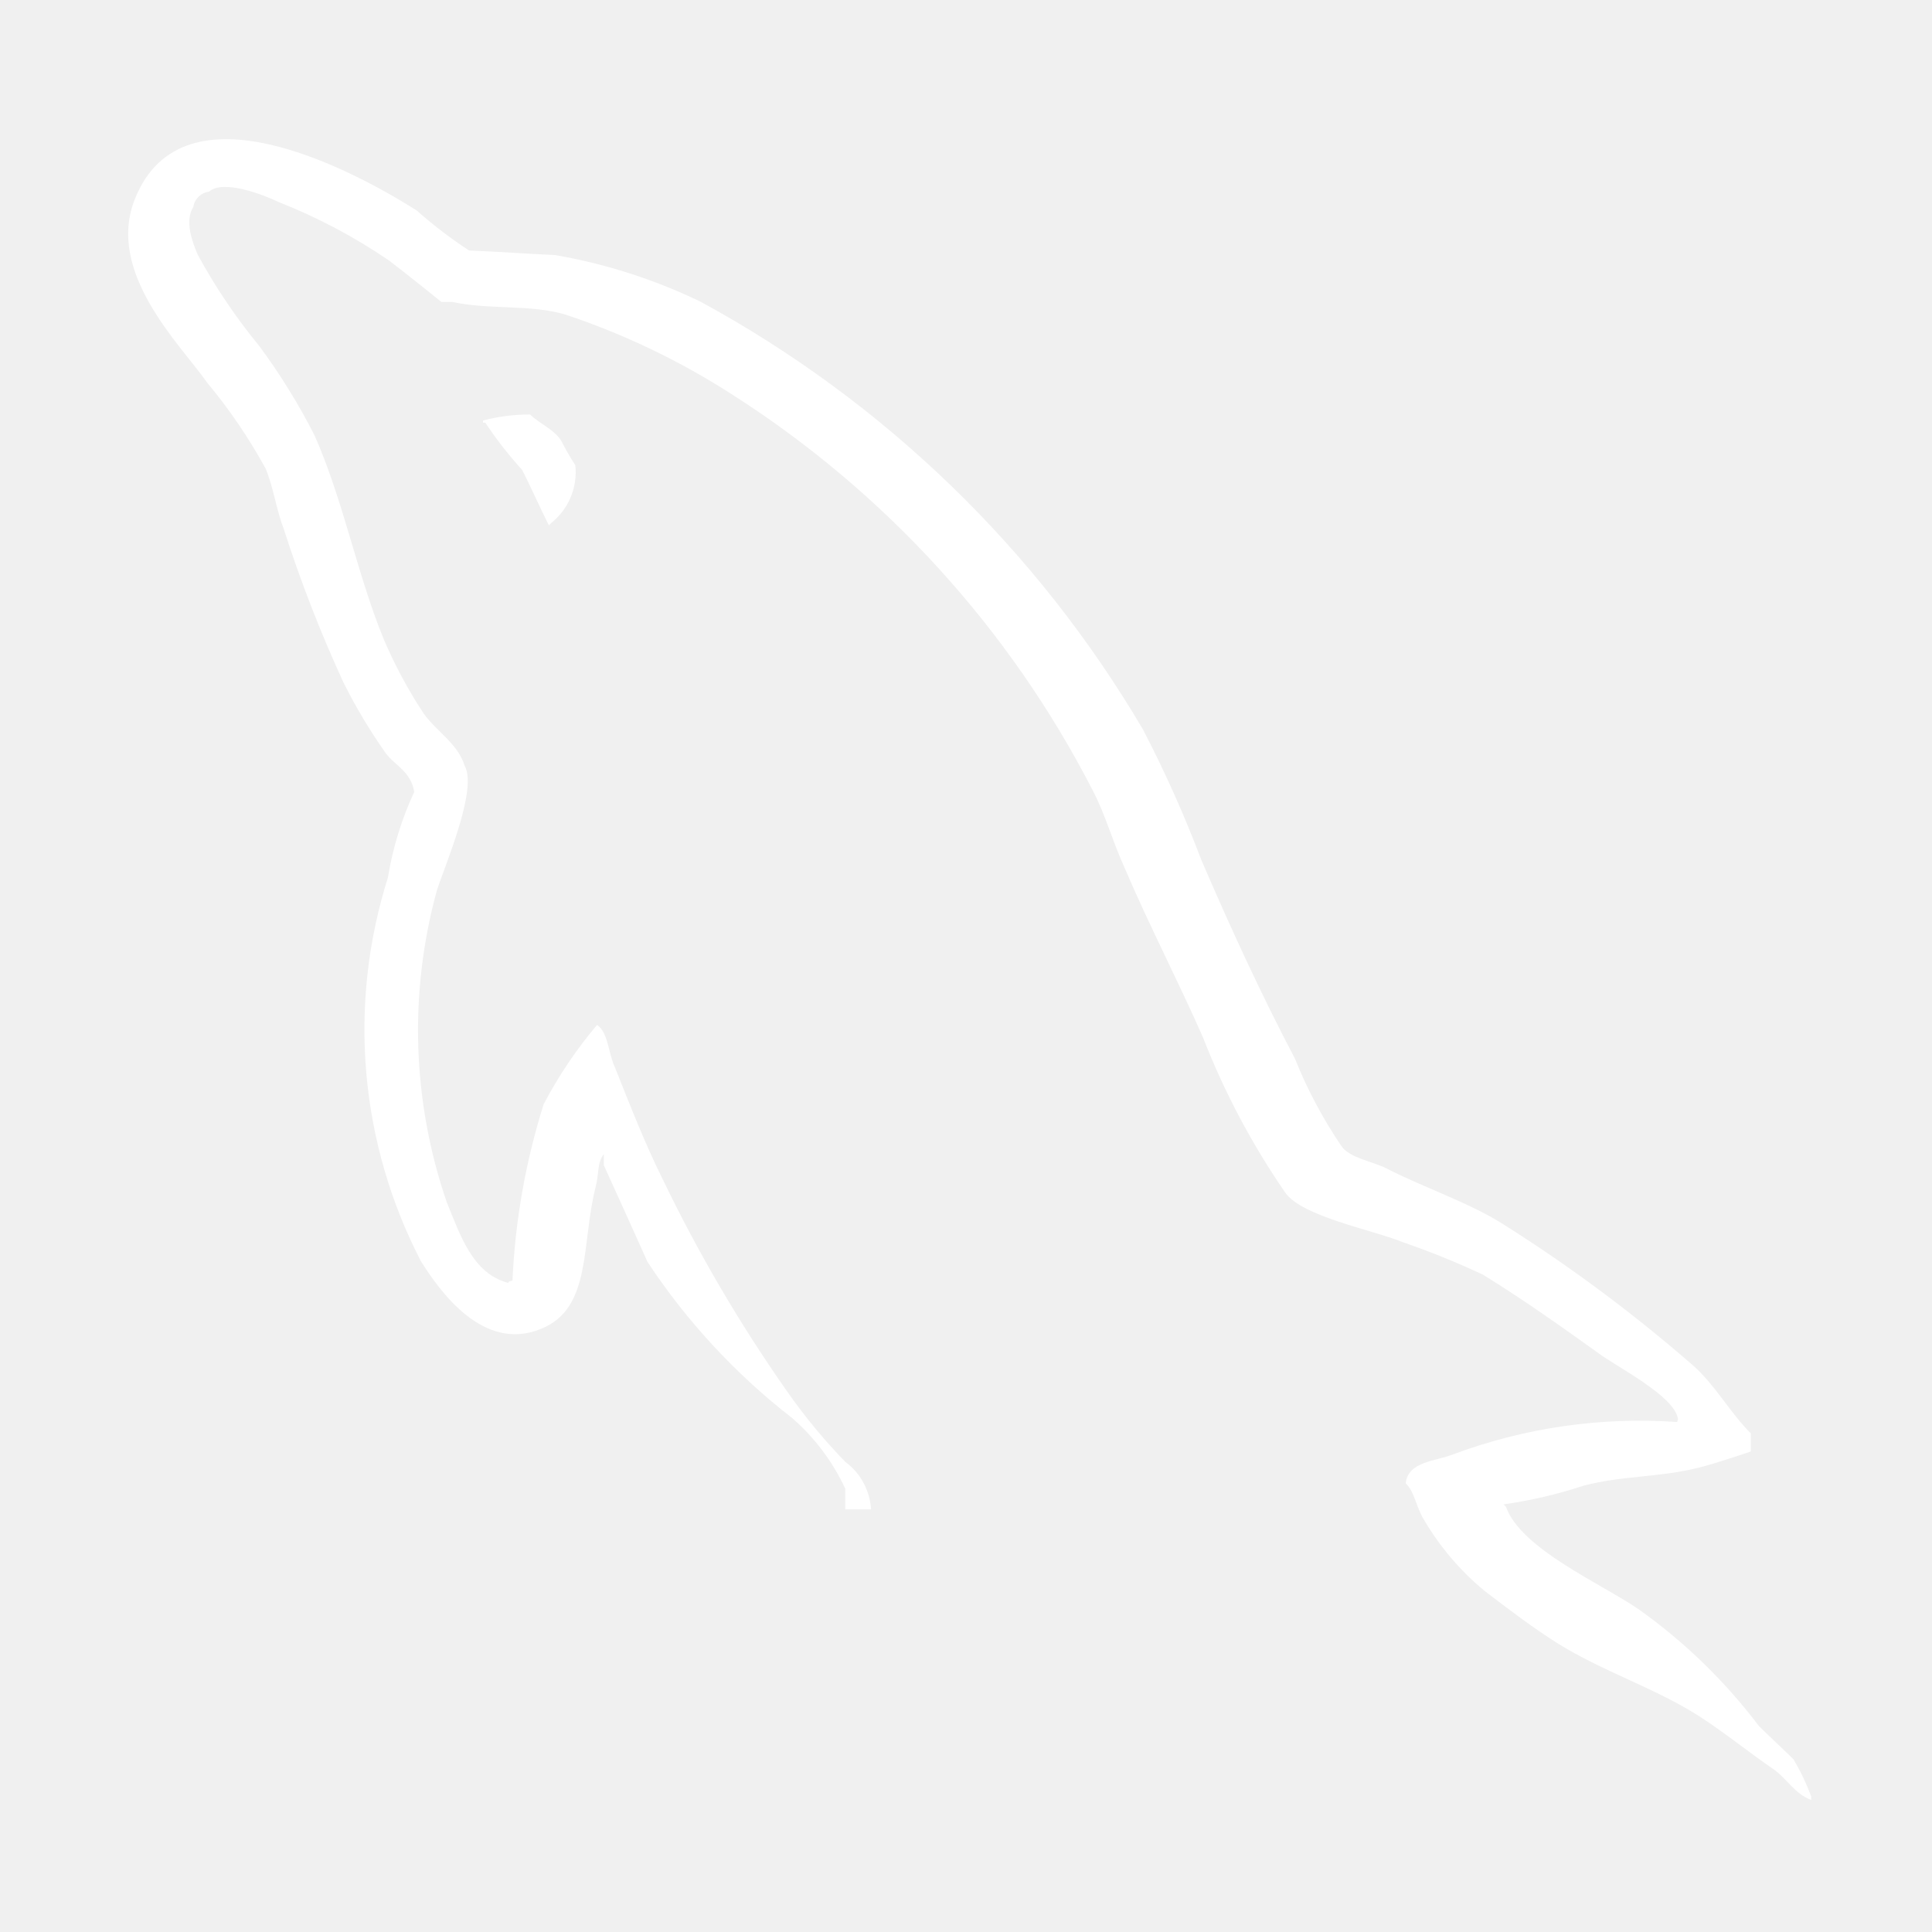
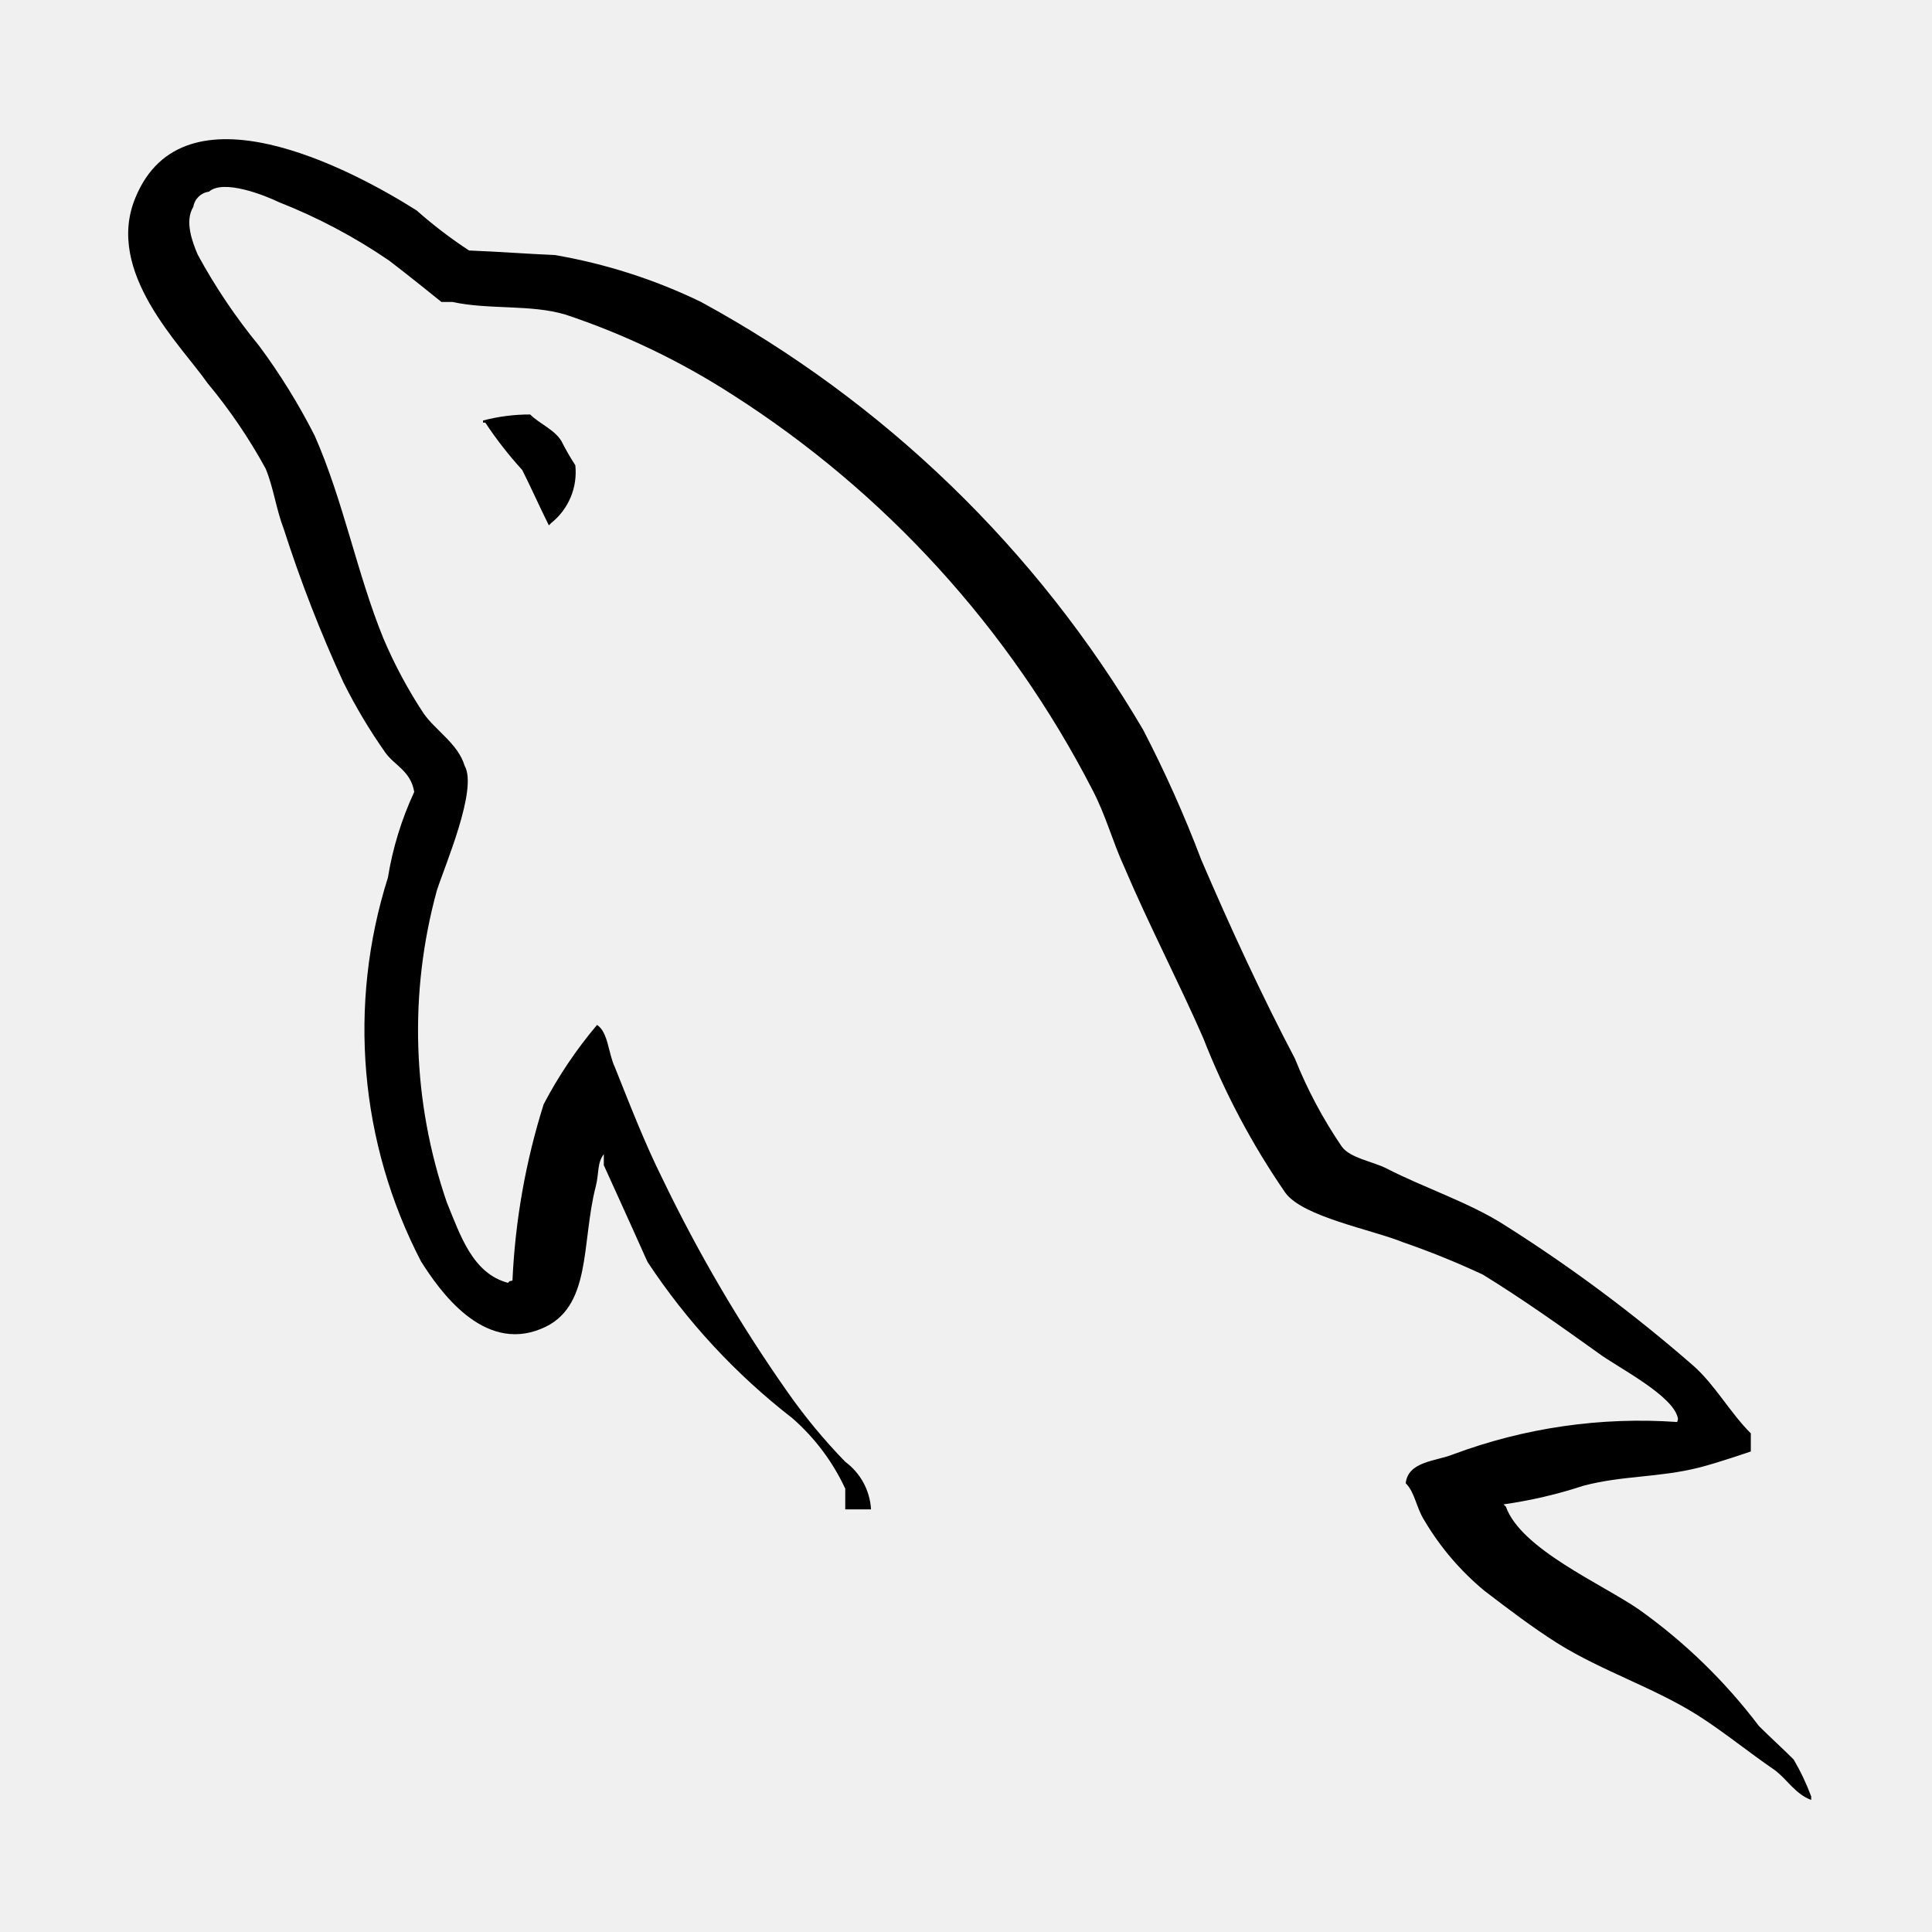
<svg xmlns="http://www.w3.org/2000/svg" width="800px" height="800px" viewBox="0 0 32 32">
-   <path d="M8.785,6.865a3.055,3.055,0,0,0-.785.1V7h.038a6.461,6.461,0,0,0,.612.785c.154.306.288.611.441.917.019-.019.038-.039.038-.039a1.074,1.074,0,0,0,.4-.957,4.314,4.314,0,0,1-.23-.4c-.115-.191-.364-.287-.517-.44" style="fill:#fff;fill-rule:evenodd" />
-   <path d="M27.78,23.553a8.849,8.849,0,0,0-3.712.536c-.287.115-.745.115-.785.478.154.153.172.4.307.613a4.467,4.467,0,0,0,.995,1.167c.4.306.8.611,1.225.879.745.461,1.588.728,2.314,1.187.422.268.842.612,1.264.9.21.153.343.4.611.5v-.058a3.844,3.844,0,0,0-.291-.613c-.191-.19-.383-.363-.575-.554a9.118,9.118,0,0,0-1.99-1.932c-.613-.422-1.953-1-2.2-1.7l-.039-.039a7.69,7.69,0,0,0,1.321-.308c.65-.172,1.243-.133,1.912-.3.307-.077.862-.268.862-.268v-.3c-.342-.34-.587-.795-.947-1.116a25.338,25.338,0,0,0-3.122-2.328c-.587-.379-1.344-.623-1.969-.946-.226-.114-.6-.17-.737-.36a7.594,7.594,0,0,1-.776-1.457c-.548-1.04-1.079-2.193-1.551-3.293a20.236,20.236,0,0,0-.965-2.157A19.078,19.078,0,0,0,11.609,5a9.07,9.07,0,0,0-2.421-.776c-.474-.02-.946-.057-1.419-.075A7.55,7.55,0,0,1,6.9,3.485C5.818,2.8,3.038,1.328,2.242,3.277,1.732,4.508,3,5.718,3.435,6.343A8.866,8.866,0,0,1,4.4,7.762c.133.322.171.663.3,1A22.556,22.556,0,0,0,5.687,11.3a8.946,8.946,0,0,0,.7,1.172c.153.209.417.3.474.645a5.421,5.421,0,0,0-.436,1.419,8.336,8.336,0,0,0,.549,6.358c.3.473,1.022,1.514,1.987,1.116.851-.34.662-1.419.908-2.364.056-.229.019-.379.132-.53V19.3s.483,1.061.723,1.6a10.813,10.813,0,0,0,2.4,2.59A3.514,3.514,0,0,1,14,24.657V25h.427A1.054,1.054,0,0,0,14,24.212a9.4,9.4,0,0,1-.959-1.16,24.992,24.992,0,0,1-2.064-3.519c-.3-.6-.553-1.258-.793-1.857-.11-.231-.11-.58-.295-.7a7.266,7.266,0,0,0-.884,1.313,11.419,11.419,0,0,0-.517,2.921c-.073.02-.037,0-.073.038-.589-.155-.792-.792-1.014-1.332a8.756,8.756,0,0,1-.166-5.164c.128-.405.683-1.681.461-2.068-.111-.369-.48-.58-.682-.871a7.767,7.767,0,0,1-.663-1.237C5.912,9.5,5.69,8.3,5.212,7.216a10.4,10.4,0,0,0-.921-1.489A9.586,9.586,0,0,1,3.276,4.22c-.092-.213-.221-.561-.074-.793a.3.3,0,0,1,.259-.252c.238-.212.921.058,1.16.174a9.2,9.2,0,0,1,1.824.967c.258.194.866.685.866.685h.18c.612.133,1.3.037,1.876.21a12.247,12.247,0,0,1,2.755,1.32,16.981,16.981,0,0,1,5.969,6.545c.23.439.327.842.537,1.3.4.94.9,1.9,1.3,2.814a12.578,12.578,0,0,0,1.36,2.564c.286.4,1.435.612,1.952.822a13.7,13.7,0,0,1,1.32.535c.651.4,1.3.861,1.913,1.3.305.23,1.262.708,1.32,1.091" style="fill:#fff;fill-rule:evenodd" />
+   <path d="M8.785,6.865a3.055,3.055,0,0,0-.785.1V7h.038a6.461,6.461,0,0,0,.612.785c.154.306.288.611.441.917.019-.019.038-.039.038-.039a1.074,1.074,0,0,0,.4-.957,4.314,4.314,0,0,1-.23-.4c-.115-.191-.364-.287-.517-.44" style="fill:currentColor;fill-rule:evenodd" />
+   <path d="M27.78,23.553a8.849,8.849,0,0,0-3.712.536c-.287.115-.745.115-.785.478.154.153.172.4.307.613a4.467,4.467,0,0,0,.995,1.167c.4.306.8.611,1.225.879.745.461,1.588.728,2.314,1.187.422.268.842.612,1.264.9.21.153.343.4.611.5v-.058a3.844,3.844,0,0,0-.291-.613c-.191-.19-.383-.363-.575-.554a9.118,9.118,0,0,0-1.99-1.932c-.613-.422-1.953-1-2.2-1.7l-.039-.039a7.69,7.69,0,0,0,1.321-.308c.65-.172,1.243-.133,1.912-.3.307-.077.862-.268.862-.268v-.3c-.342-.34-.587-.795-.947-1.116a25.338,25.338,0,0,0-3.122-2.328c-.587-.379-1.344-.623-1.969-.946-.226-.114-.6-.17-.737-.36a7.594,7.594,0,0,1-.776-1.457c-.548-1.04-1.079-2.193-1.551-3.293a20.236,20.236,0,0,0-.965-2.157A19.078,19.078,0,0,0,11.609,5a9.07,9.07,0,0,0-2.421-.776c-.474-.02-.946-.057-1.419-.075A7.55,7.55,0,0,1,6.9,3.485C5.818,2.8,3.038,1.328,2.242,3.277,1.732,4.508,3,5.718,3.435,6.343A8.866,8.866,0,0,1,4.4,7.762c.133.322.171.663.3,1A22.556,22.556,0,0,0,5.687,11.3a8.946,8.946,0,0,0,.7,1.172c.153.209.417.3.474.645a5.421,5.421,0,0,0-.436,1.419,8.336,8.336,0,0,0,.549,6.358c.3.473,1.022,1.514,1.987,1.116.851-.34.662-1.419.908-2.364.056-.229.019-.379.132-.53V19.3s.483,1.061.723,1.6a10.813,10.813,0,0,0,2.4,2.59A3.514,3.514,0,0,1,14,24.657V25h.427A1.054,1.054,0,0,0,14,24.212a9.4,9.4,0,0,1-.959-1.16,24.992,24.992,0,0,1-2.064-3.519c-.3-.6-.553-1.258-.793-1.857-.11-.231-.11-.58-.295-.7a7.266,7.266,0,0,0-.884,1.313,11.419,11.419,0,0,0-.517,2.921c-.073.02-.037,0-.073.038-.589-.155-.792-.792-1.014-1.332a8.756,8.756,0,0,1-.166-5.164c.128-.405.683-1.681.461-2.068-.111-.369-.48-.58-.682-.871a7.767,7.767,0,0,1-.663-1.237C5.912,9.5,5.69,8.3,5.212,7.216a10.4,10.4,0,0,0-.921-1.489A9.586,9.586,0,0,1,3.276,4.22c-.092-.213-.221-.561-.074-.793a.3.3,0,0,1,.259-.252c.238-.212.921.058,1.16.174a9.2,9.2,0,0,1,1.824.967c.258.194.866.685.866.685h.18c.612.133,1.3.037,1.876.21a12.247,12.247,0,0,1,2.755,1.32,16.981,16.981,0,0,1,5.969,6.545c.23.439.327.842.537,1.3.4.94.9,1.9,1.3,2.814a12.578,12.578,0,0,0,1.36,2.564c.286.4,1.435.612,1.952.822a13.7,13.7,0,0,1,1.32.535c.651.4,1.3.861,1.913,1.3.305.23,1.262.708,1.32,1.091" style="fill:currentColor;fill-rule:evenodd" />
</svg>
